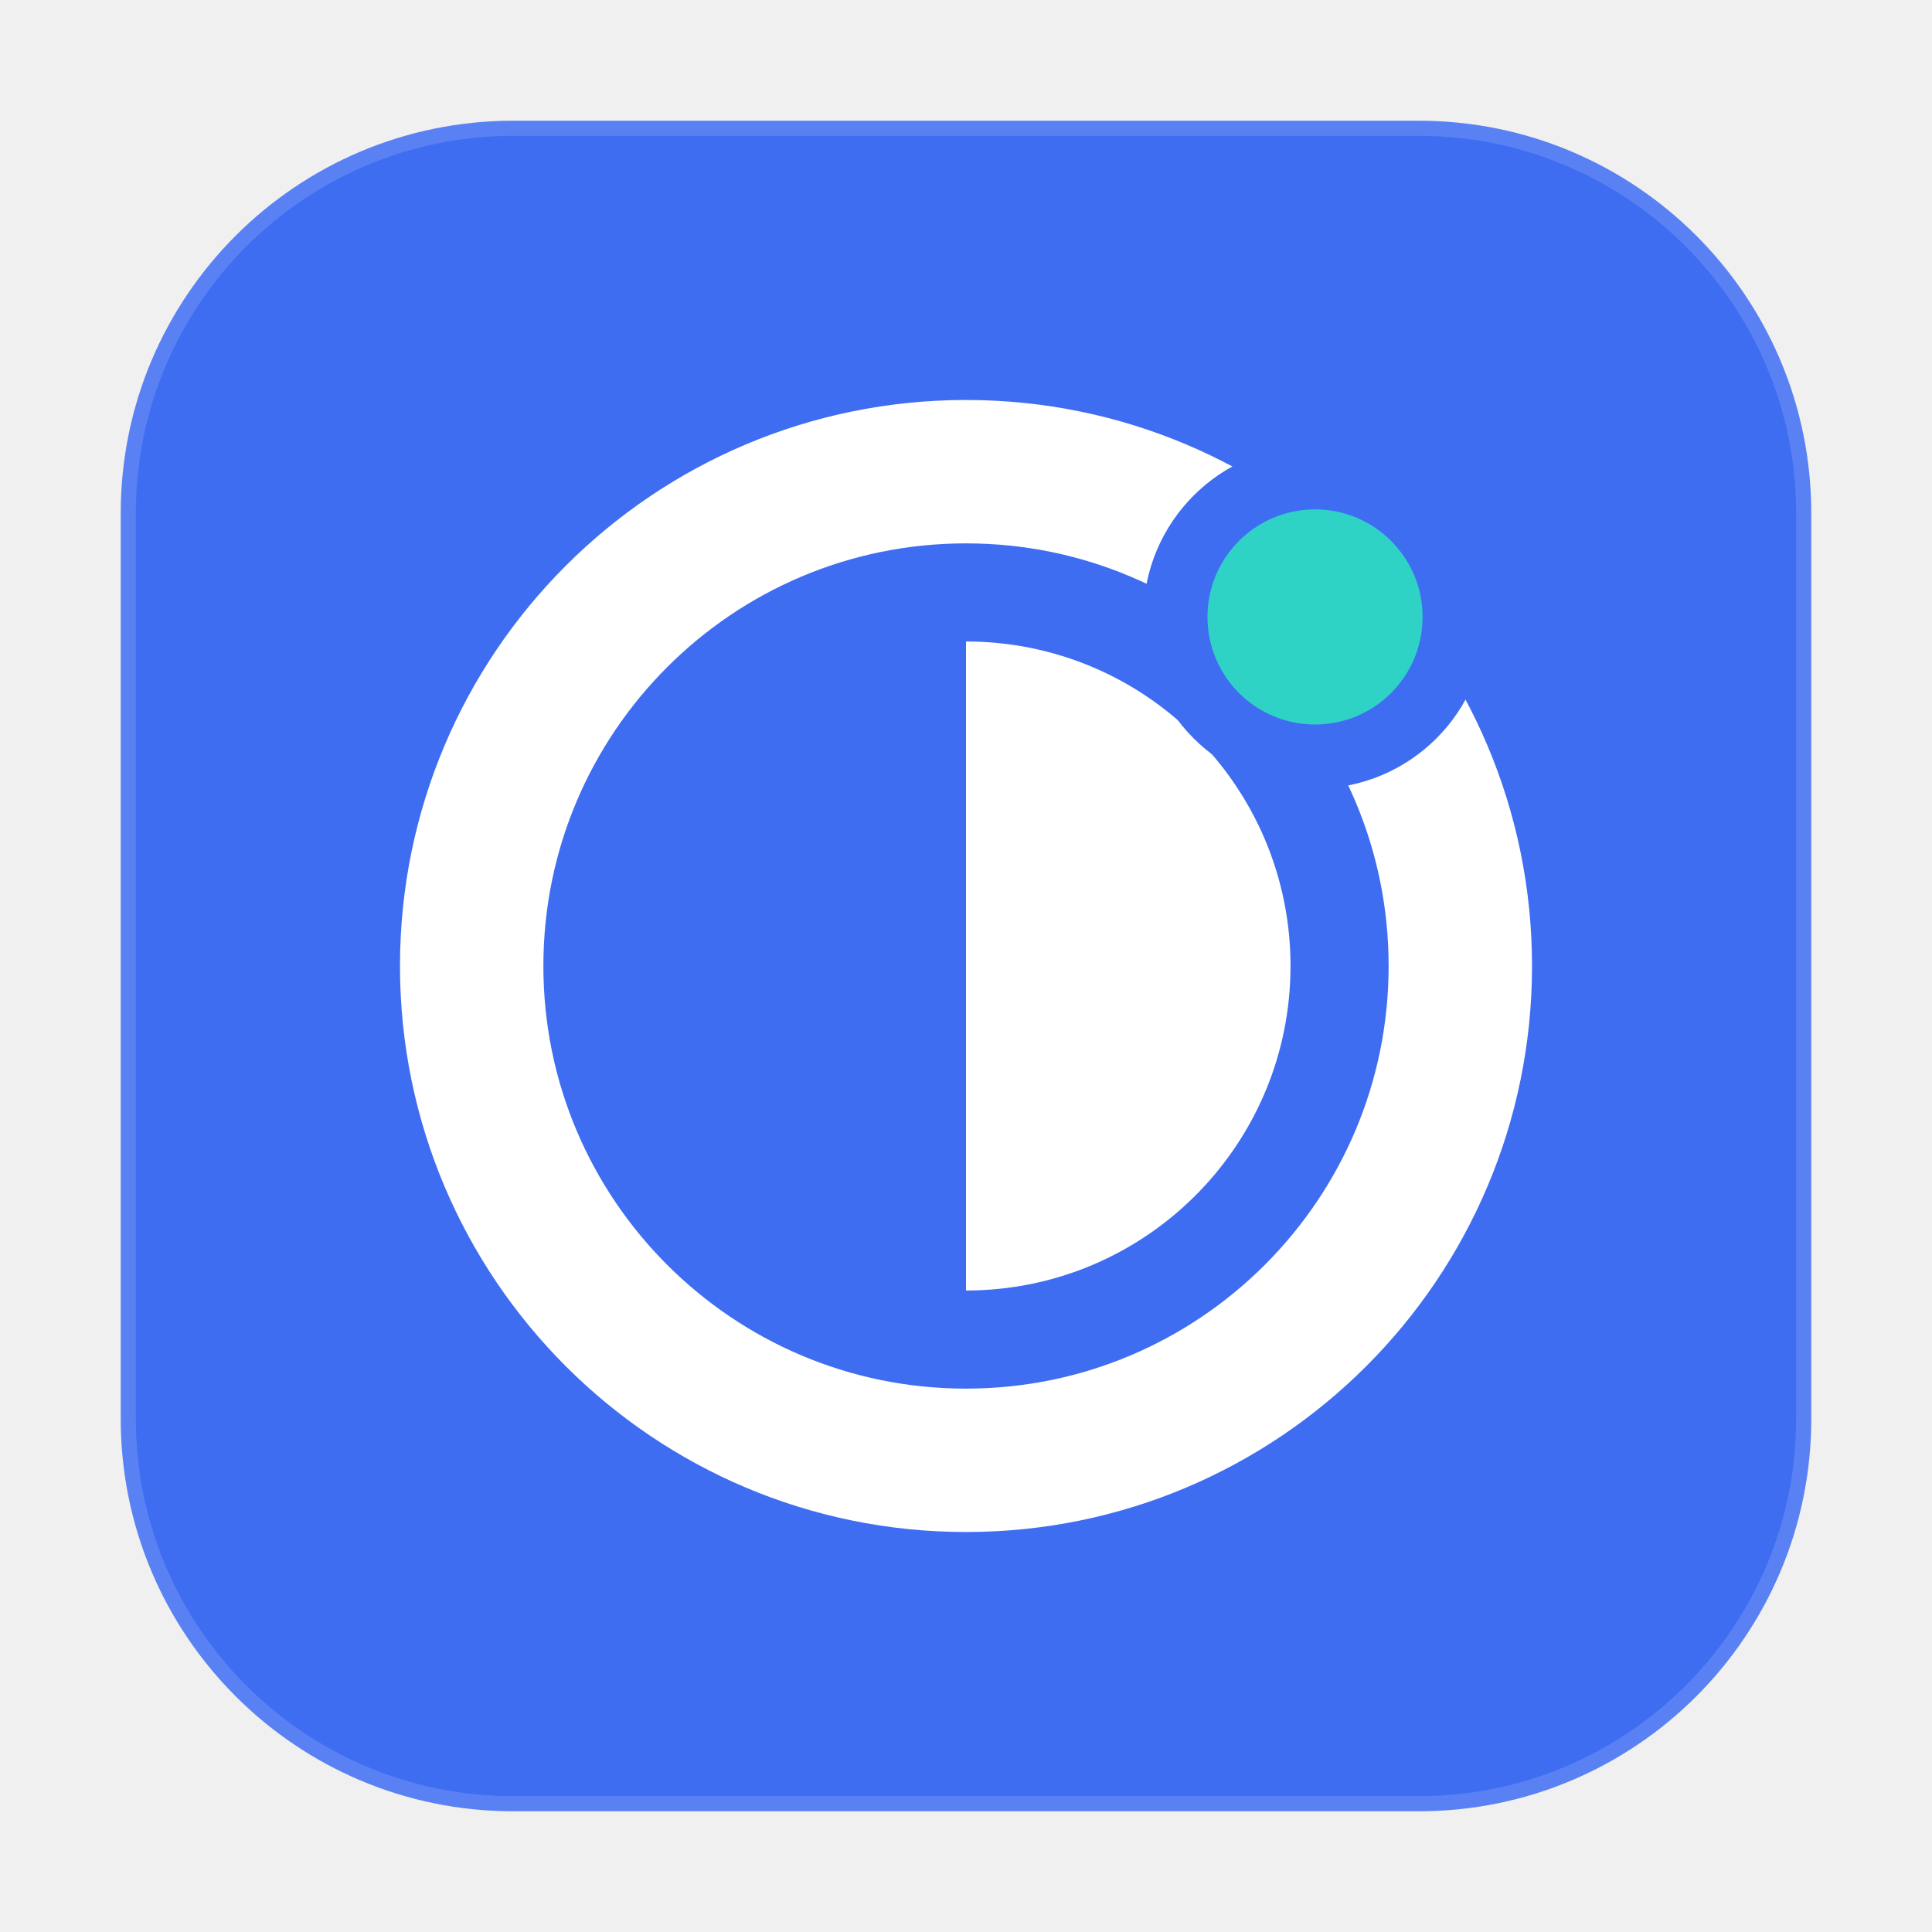
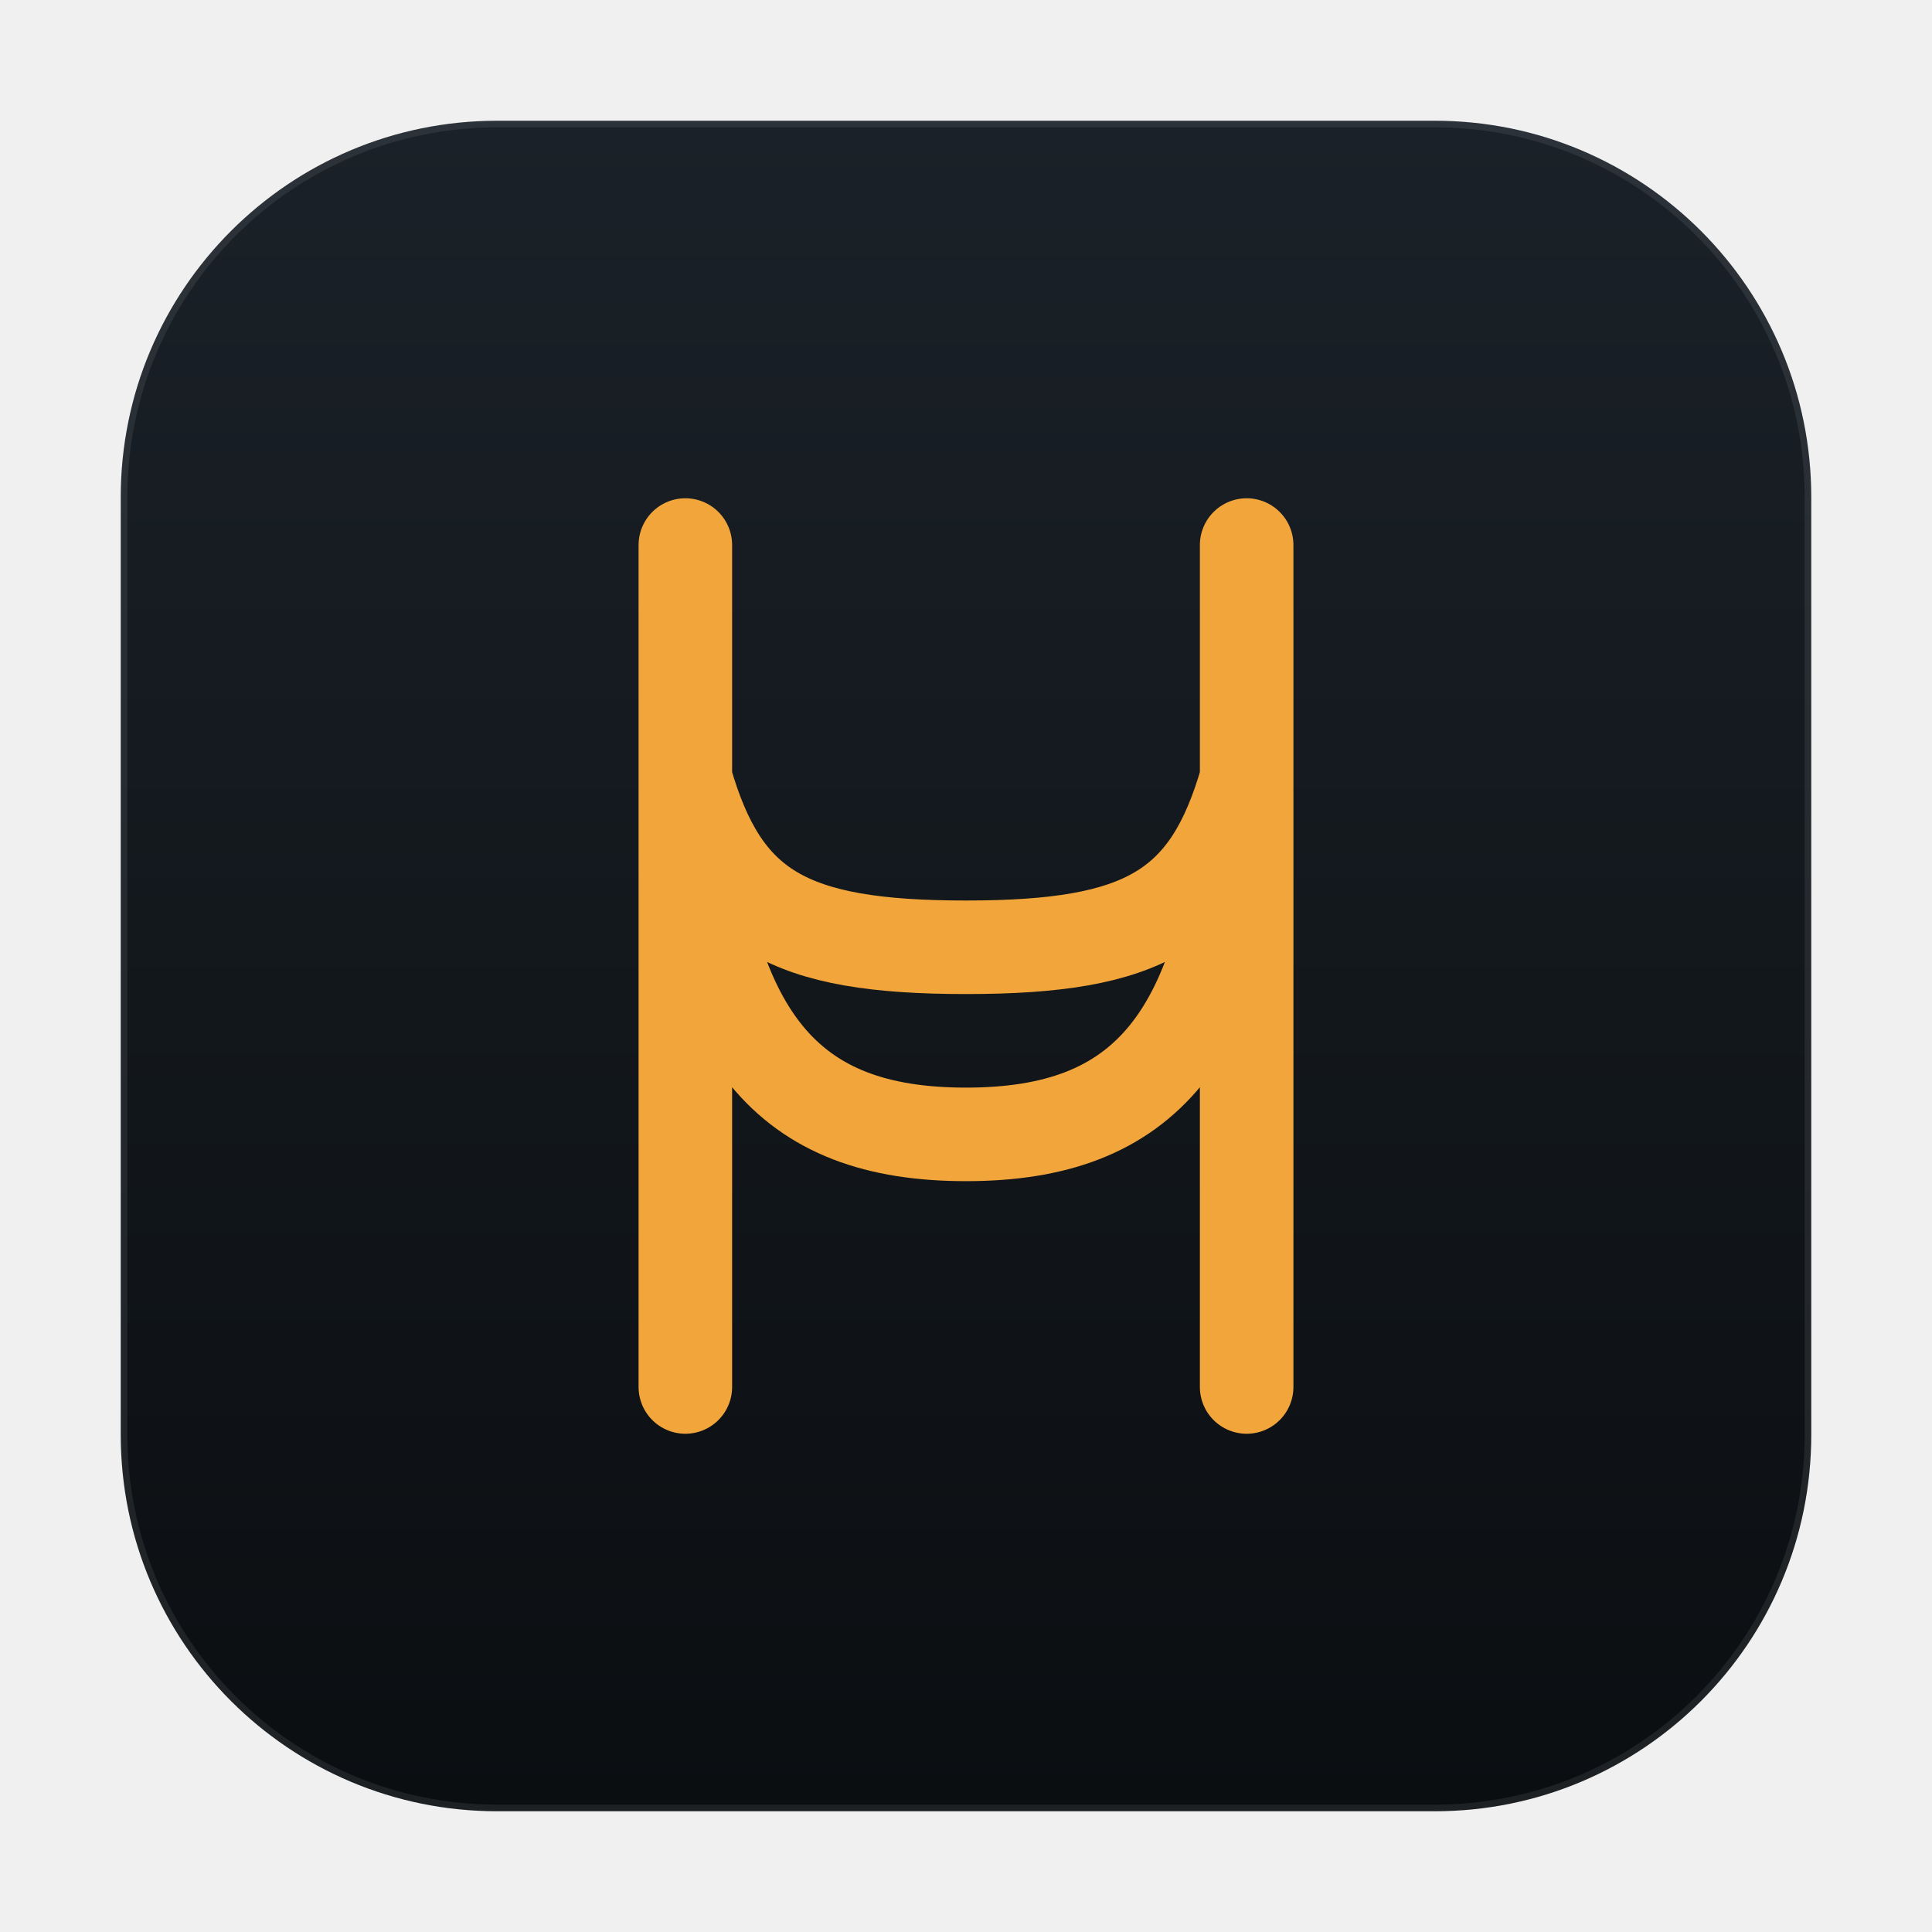
- <svg xmlns="http://www.w3.org/2000/svg" viewBox="0 0 1024 1024">
-   <rect x="64" y="64" width="896" height="896" rx="208" fill="#3f6df2" />
-   <rect x="68" y="68" width="888" height="888" rx="204" fill="none" stroke="#ffffff" stroke-opacity="0.14" stroke-width="8" />
-   <circle cx="512" cy="512" r="262" fill="none" stroke="#ffffff" stroke-width="76" />
-   <path d="M512 340 a172 172 0 0 1 0 344 z" fill="#ffffff" />
-   <circle cx="697" cy="327" r="74" fill="#2fd3c6" stroke="#3f6df2" stroke-width="34" />
+ <svg xmlns="http://www.w3.org/2000/svg" width="1024" height="1024" viewBox="0 0 1024 1024" role="img" aria-label="Hersir">
+   <defs>
+     <linearGradient id="hs-tile" x1="0" y1="0" x2="0" y2="1">
+       <stop offset="0" stop-color="#1a2128" />
+       <stop offset="1" stop-color="#0b0e11" />
+     </linearGradient>
+   </defs>
+   <rect x="64" y="64" width="896" height="896" rx="199.5" fill="url(#hs-tile)" />
+   <rect x="65.75" y="65.75" width="892.5" height="892.5" rx="197.75" fill="none" stroke="#ffffff" stroke-opacity="0.08" stroke-width="3.5" />
+   <path fill="none" stroke="#f2a53a" stroke-width="49.58" stroke-linecap="round" stroke-linejoin="round" d="M363.25 288.88L363.25 735.13M660.75 288.88L660.75 735.13M363.25 412.83C383.08 482.25 417.79 502.08 512 502.08C606.21 502.08 640.92 482.25 660.75 412.83M363.25 412.83C373.17 551.67 417.79 601.25 512 601.25C606.21 601.25 650.83 551.67 660.75 412.83" />
</svg>
